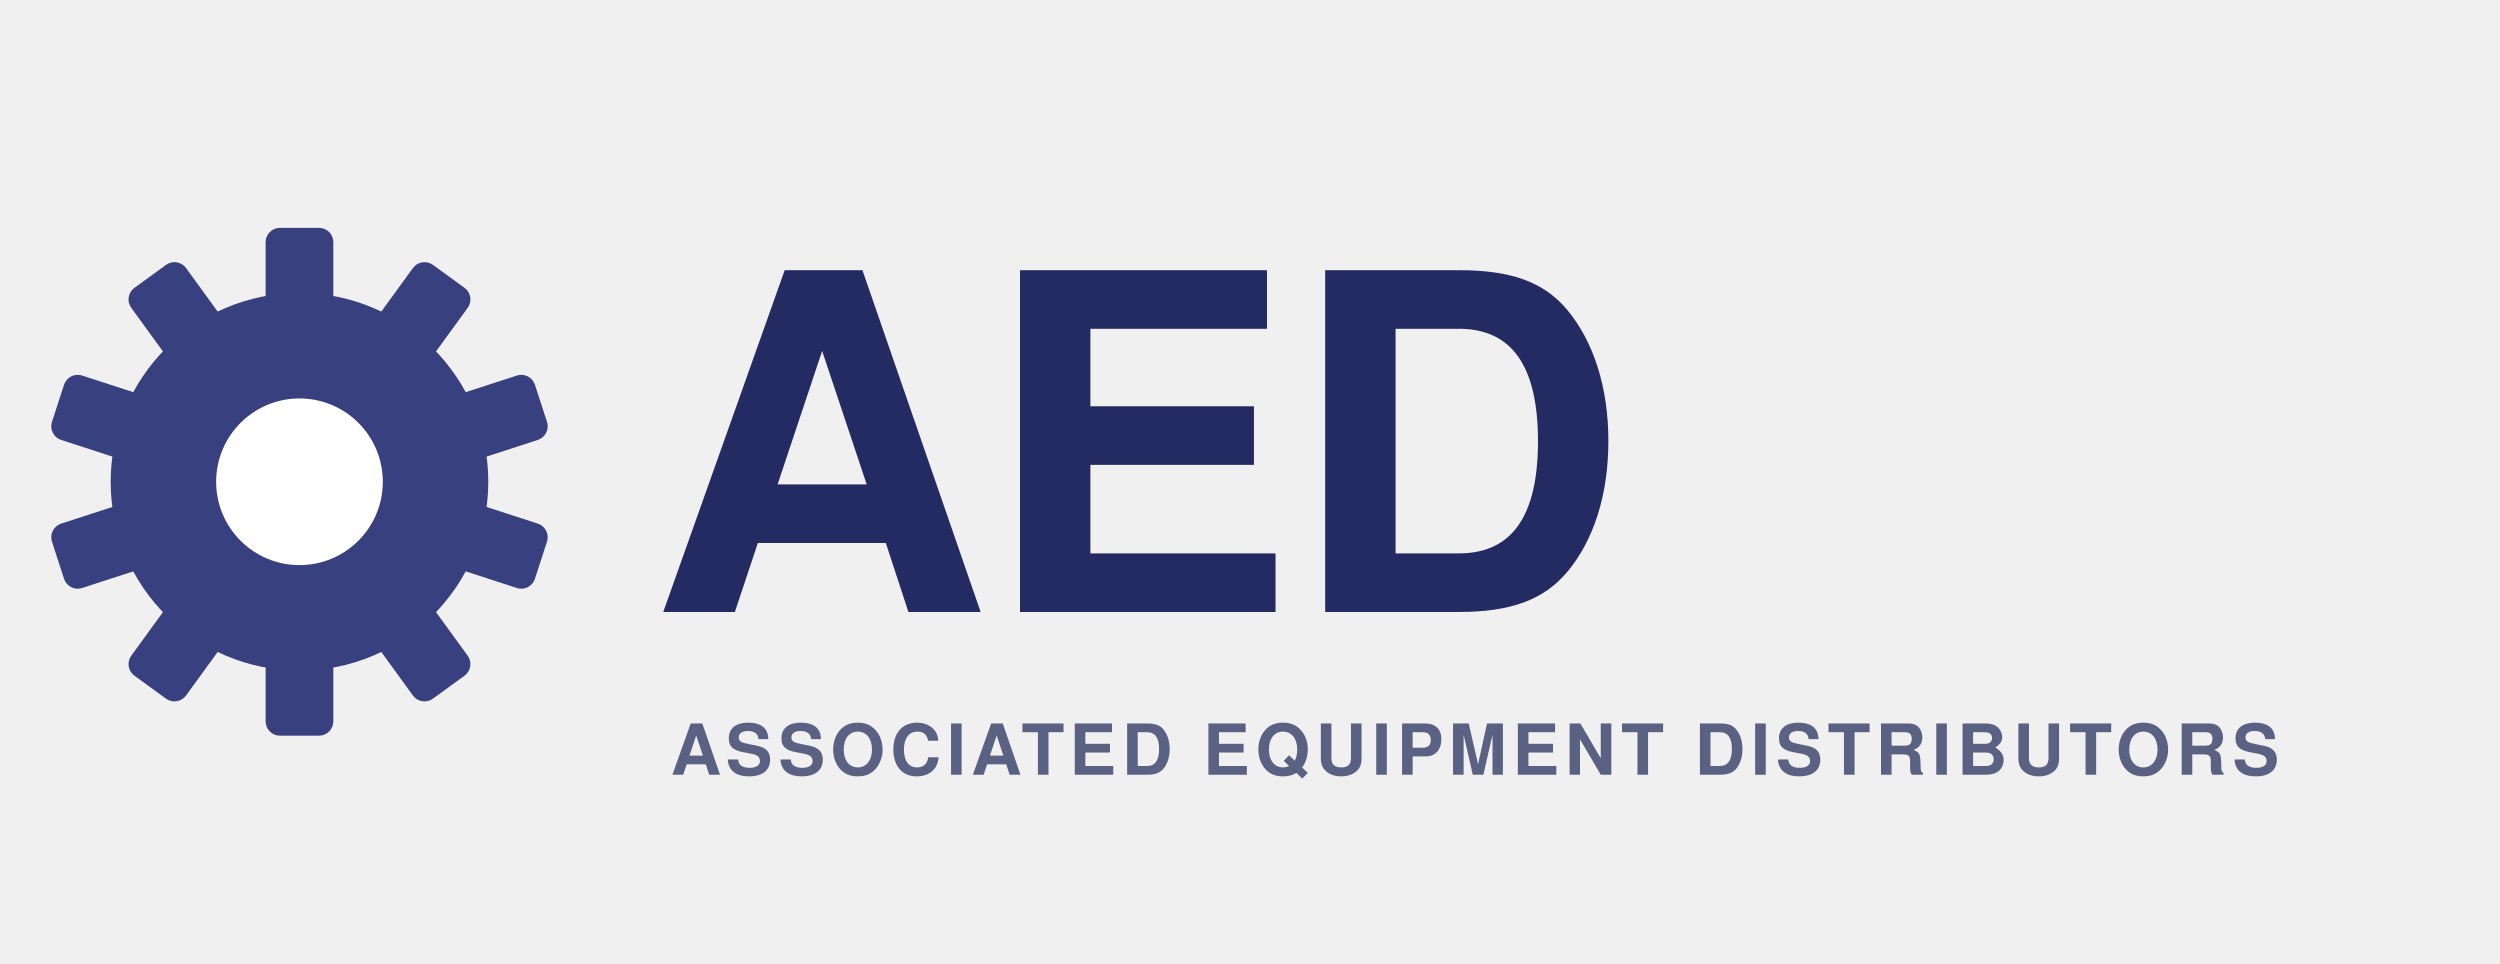
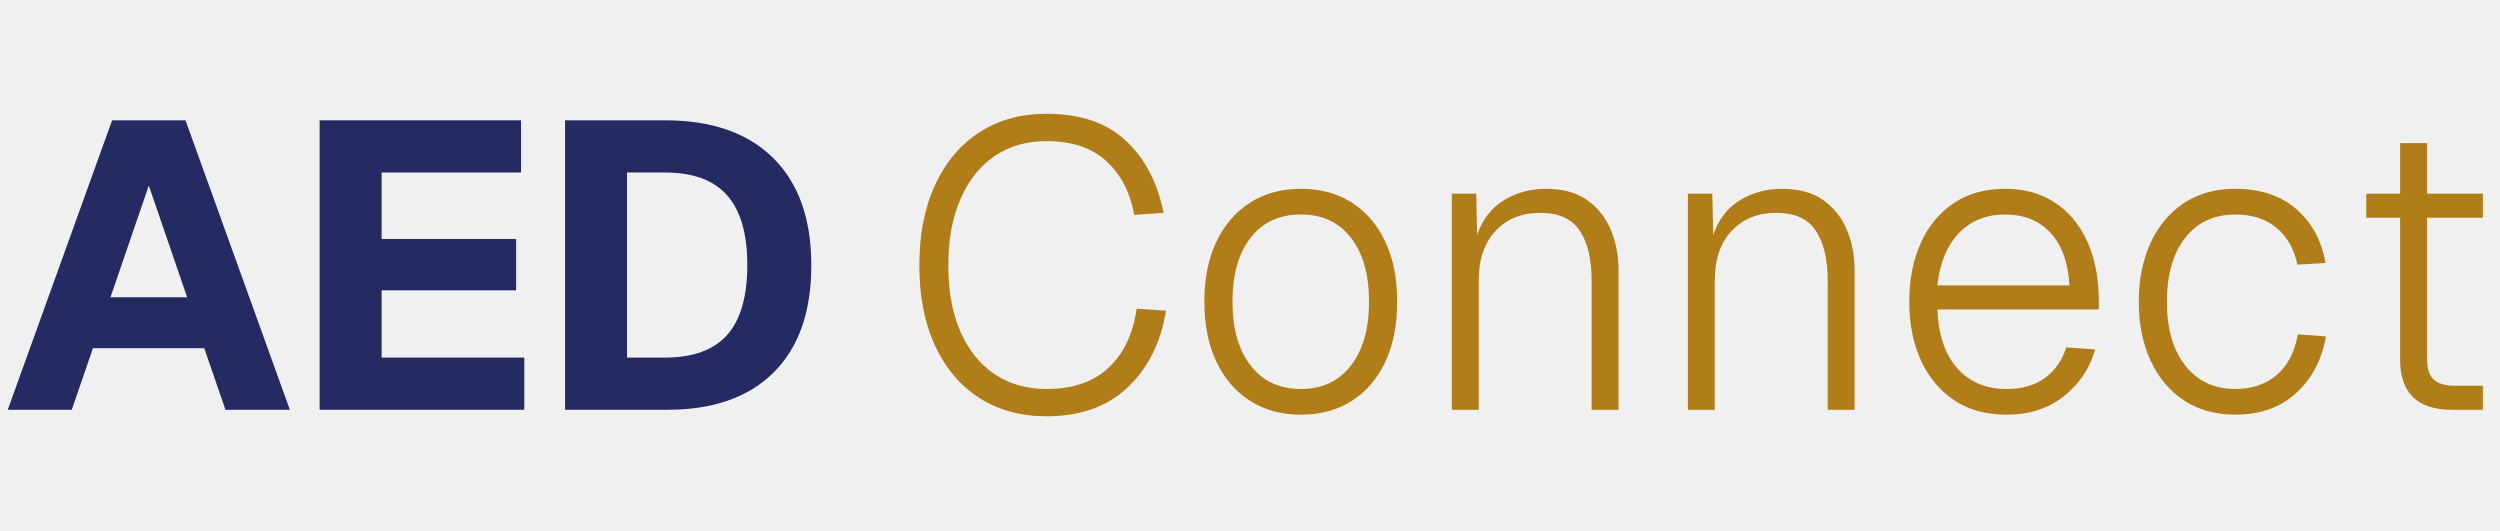
- <svg xmlns="http://www.w3.org/2000/svg" width="192px" height="74px" viewBox="0 0 192 74" version="1.1">
-   <g fill="none" fill-rule="evenodd">
-     <rect x="20.40" y="17.50" width="5.2" height="8.20" rx="1.1" fill="#38407F" transform="rotate(0.00 23 37)" />
-     <rect x="20.40" y="17.50" width="5.2" height="8.20" rx="1.1" fill="#38407F" transform="rotate(36.00 23 37)" />
-     <rect x="20.40" y="17.50" width="5.2" height="8.20" rx="1.1" fill="#38407F" transform="rotate(72.00 23 37)" />
-     <rect x="20.40" y="17.50" width="5.2" height="8.20" rx="1.1" fill="#38407F" transform="rotate(108.00 23 37)" />
-     <rect x="20.40" y="17.50" width="5.2" height="8.20" rx="1.1" fill="#38407F" transform="rotate(144.00 23 37)" />
-     <rect x="20.40" y="17.50" width="5.2" height="8.20" rx="1.1" fill="#38407F" transform="rotate(180.00 23 37)" />
-     <rect x="20.40" y="17.50" width="5.2" height="8.20" rx="1.1" fill="#38407F" transform="rotate(216.00 23 37)" />
-     <rect x="20.40" y="17.50" width="5.2" height="8.20" rx="1.1" fill="#38407F" transform="rotate(252.00 23 37)" />
-     <rect x="20.40" y="17.50" width="5.2" height="8.20" rx="1.1" fill="#38407F" transform="rotate(288.00 23 37)" />
-     <rect x="20.40" y="17.50" width="5.2" height="8.20" rx="1.1" fill="#38407F" transform="rotate(324.00 23 37)" />
-     <circle cx="23" cy="37" r="14.50" fill="#38407F" />
-     <circle cx="23" cy="37" r="6.40" fill="#FFFFFF" />
-     <text x="50" y="47" font-family="Helvetica Neue, Helvetica, Arial, sans-serif" font-weight="700" font-size="36" letter-spacing="-0.5" fill="#242B63">AED</text>
-     <text x="51.5" y="59.5" font-family="Helvetica Neue, Helvetica, Arial, sans-serif" font-weight="600" font-size="5.4" letter-spacing="0.42" fill="#5A6182">ASSOCIATED EQUIPMENT DISTRIBUTORS</text>
+ <svg xmlns="http://www.w3.org/2000/svg" viewBox="0 0 6132 1300" width="349px" height="74px">
+   <g transform="translate(0 1005) scale(1 -1)">
+     <path transform="translate(0.0 0)" d="M19 0 275 710H455L711 0H553L501 151H228L176 0ZM271 276H459L365 550Z" fill="#242B63" />
+     <path transform="translate(710.0 0)" d="M74 0V710H568V582H226V419H556V293H226V128H576V0Z" fill="#242B63" />
+     <path transform="translate(1312.0 0)" d="M74 0V710H319Q491 710 584.5 617.5Q678 525 678 354Q678 184 586.0 92.0Q494 0 325 0ZM226 128H319Q422 128 471.5 183.5Q521 239 521 355Q521 470 471.5 526.0Q422 582 319 582H226Z" fill="#242B63" />
+     <path transform="translate(2208.0 0)" d="M359 -16Q265 -16 195.0 28.5Q125 73 86.0 156.0Q47 239 47 354Q47 469 86.0 552.5Q125 636 195.0 681.0Q265 726 359 726Q483 726 553.5 660.0Q624 594 646 483L574 478Q559 561 505.5 610.0Q452 659 359 659Q286 659 232.0 622.5Q178 586 148.0 517.5Q118 449 118 354Q118 259 148.0 191.0Q178 123 232.0 87.0Q286 51 359 51Q456 51 511.5 103.5Q567 156 580 248L652 243Q633 126 558.0 55.0Q483 -16 359 -16Z" fill="#B07D18" />
+     <path transform="translate(2908.0 0)" d="M283 -12Q211 -12 158.0 22.0Q105 56 75.5 118.0Q46 180 46 265Q46 350 75.5 412.0Q105 474 158.0 508.0Q211 542 283 542Q355 542 408.0 508.0Q461 474 490.0 412.0Q519 350 519 265Q519 180 490.0 118.0Q461 56 408.0 22.0Q355 -12 283 -12ZM283 51Q361 51 405.5 108.5Q450 166 450 265Q450 365 405.5 422.0Q361 479 283 479Q204 479 159.5 422.0Q115 365 115 265Q115 166 159.5 108.5Q204 51 283 51Z" fill="#B07D18" />
+     <path transform="translate(3479.0 0)" d="M82 0V530H142L144 428Q163 485 209.0 513.5Q255 542 313 542Q374 542 413.0 515.0Q452 488 471.5 442.5Q491 397 491 341V0H425V317Q425 395 396.0 439.0Q367 483 299 483Q231 483 189.5 439.0Q148 395 148 317V0Z" fill="#B07D18" />
+     <path transform="translate(4058.0 0)" d="M82 0V530H142L144 428Q163 485 209.0 513.5Q255 542 313 542Q374 542 413.0 515.0Q452 488 471.5 442.5Q491 397 491 341V0H425V317Q425 395 396.0 439.0Q367 483 299 483Q231 483 189.5 439.0Q148 395 148 317V0Z" fill="#B07D18" />
+     <path transform="translate(4637.0 0)" d="M285 -12Q209 -12 156.0 23.5Q103 59 74.5 121.5Q46 184 46 265Q46 346 74.0 408.5Q102 471 154.5 506.5Q207 542 281 542Q352 542 403.5 508.0Q455 474 483.0 412.0Q511 350 511 267V246H115Q119 152 164.0 101.5Q209 51 285 51Q343 51 380.0 79.0Q417 107 431 153L502 148Q482 78 425.0 33.0Q368 -12 285 -12ZM115 305H439Q434 390 392.0 434.5Q350 479 281 479Q212 479 168.0 433.5Q124 388 115 305Z" fill="#B07D18" />
+     <path transform="translate(5200.0 0)" d="M283 -12Q209 -12 156.0 23.5Q103 59 74.5 121.5Q46 184 46 265Q46 346 74.5 408.5Q103 471 156.0 506.5Q209 542 283 542Q374 542 431.5 493.0Q489 444 504 360L435 356Q423 414 383.5 446.5Q344 479 283 479Q205 479 160.0 422.0Q115 365 115 265Q115 166 160.0 108.5Q205 51 283 51Q344 51 384.5 85.5Q425 120 436 185L505 180Q490 94 432.0 41.0Q374 -12 283 -12Z" fill="#B07D18" />
+     <path transform="translate(5747.0 0)" d="M267 0Q140 0 140 124V471H57V530H140V654H206V530H343V471H206V126Q206 89 222.5 74.0Q239 59 273 59H343V0Z" fill="#B07D18" />
  </g>
</svg>
